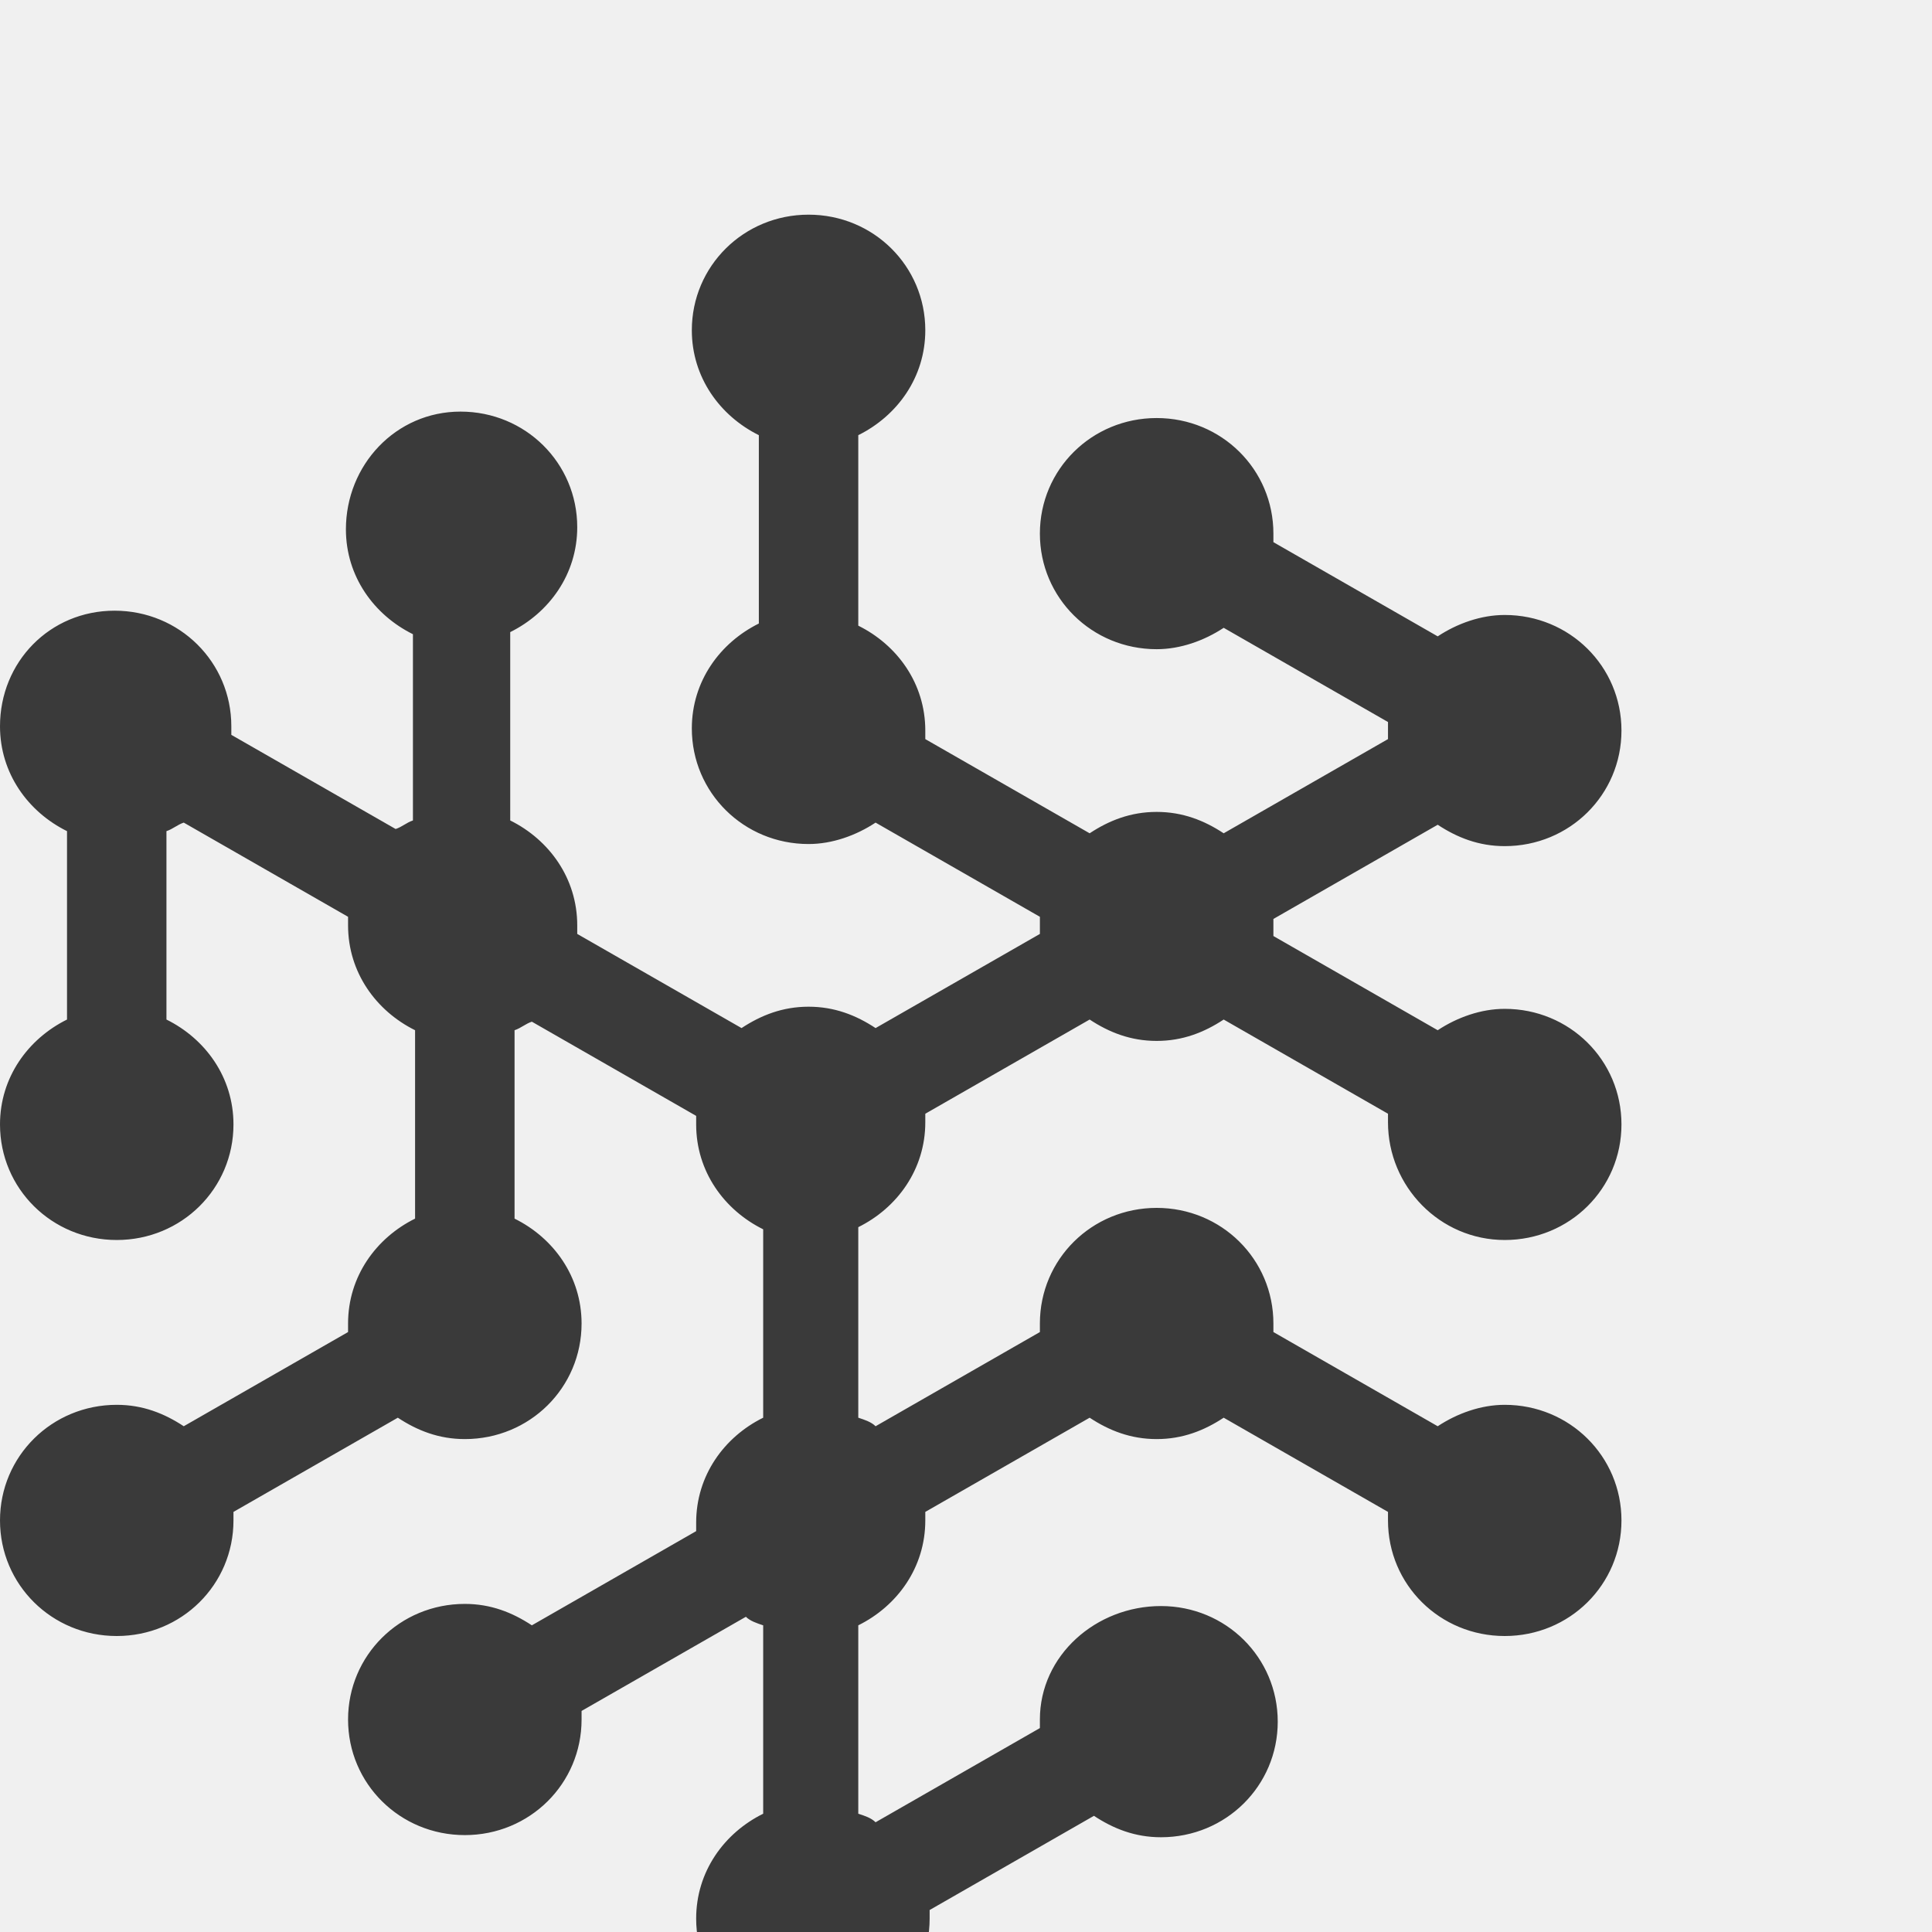
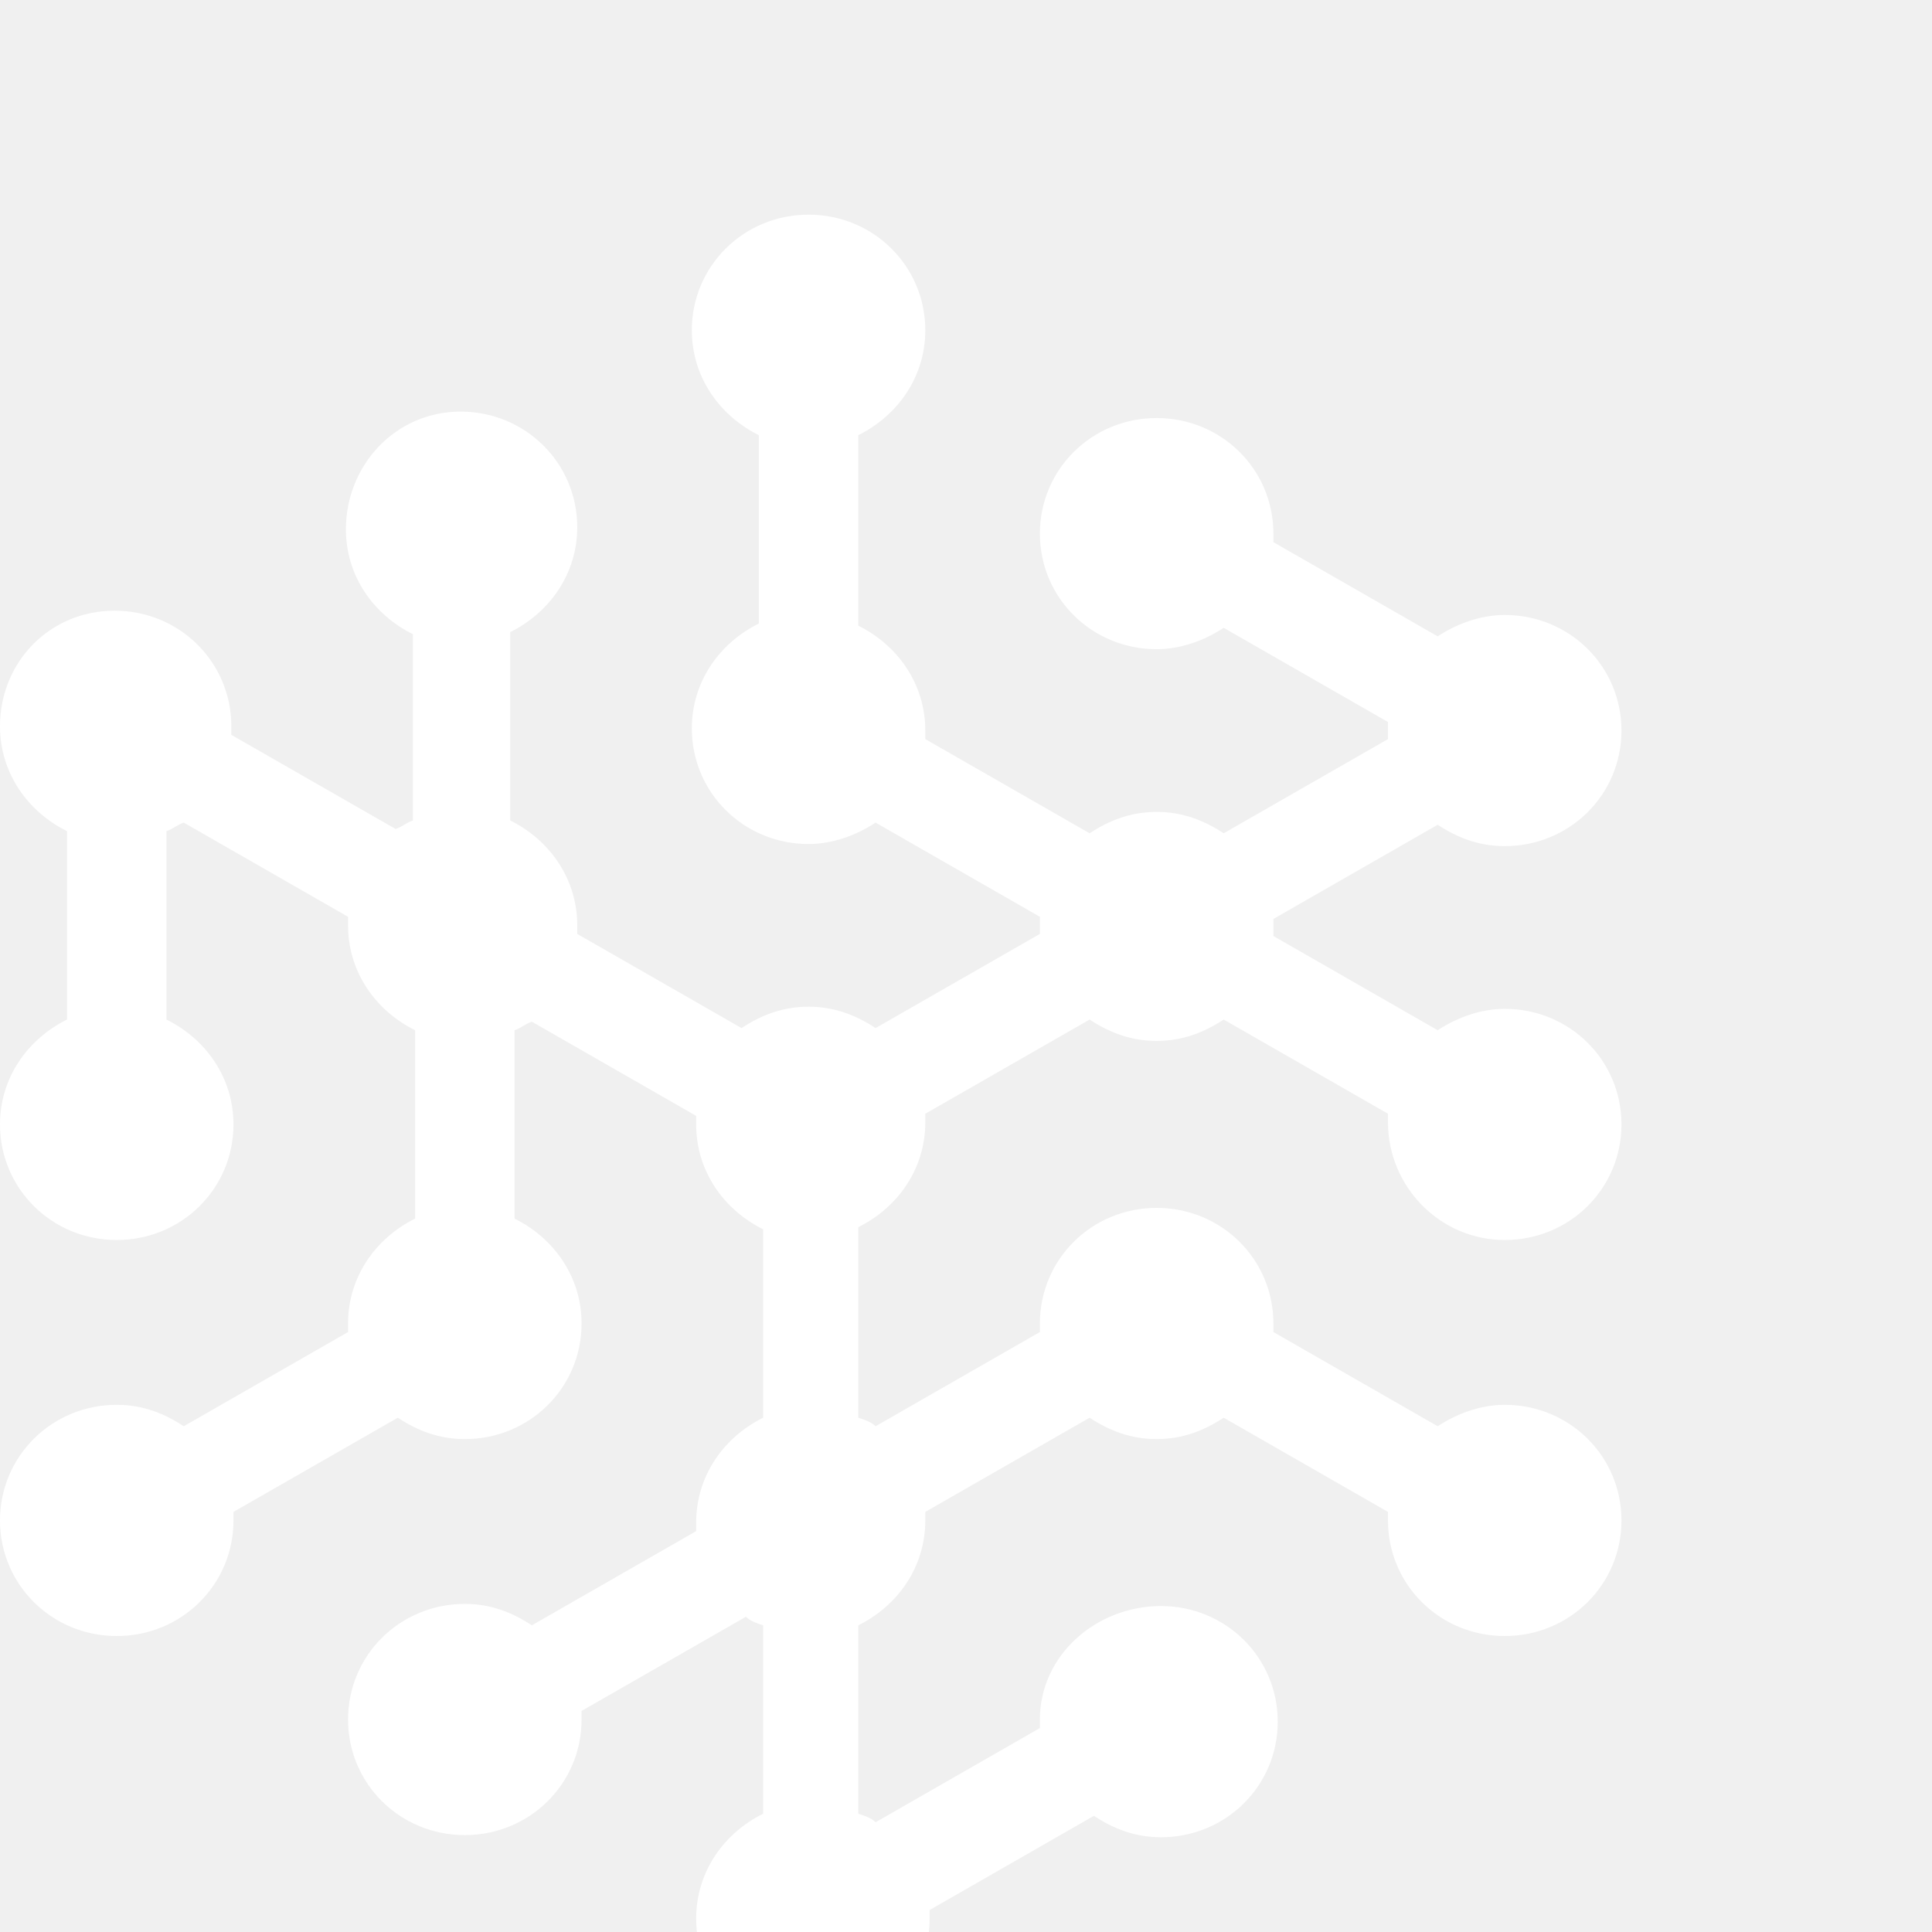
<svg xmlns="http://www.w3.org/2000/svg" version="1.0" width="45" height="45">
  <g id="Canvas" fill="none">
    <g id="DevHub-logo">
      <g id="Vector">
-         <path d="M 35.048 28.882C 36.559 28.882 37.767 27.686 37.767 26.19C 37.767 24.694 36.559 23.498 35.048 23.498C 34.494 23.498 33.94 23.697 33.487 23.996L 29.66 21.802C 29.66 21.753 29.66 21.653 29.66 21.603C 29.66 21.553 29.66 21.453 29.66 21.404L 33.487 19.21C 33.94 19.509 34.444 19.708 35.048 19.708C 36.559 19.708 37.767 18.512 37.767 17.016C 37.767 15.52 36.559 14.324 35.048 14.324C 34.494 14.324 33.94 14.523 33.487 14.822L 29.66 12.628C 29.66 12.579 29.66 12.479 29.66 12.429C 29.66 10.933 28.451 9.737 26.941 9.737C 25.43 9.737 24.221 10.933 24.221 12.429C 24.221 13.925 25.43 15.121 26.941 15.121C 27.495 15.121 28.049 14.922 28.502 14.623L 32.329 16.817C 32.329 16.866 32.329 16.966 32.329 17.016C 32.329 17.066 32.329 17.166 32.329 17.215L 28.502 19.409C 28.049 19.11 27.545 18.911 26.941 18.911C 26.336 18.911 25.833 19.11 25.38 19.409L 21.552 17.215C 21.552 17.166 21.552 17.066 21.552 17.016C 21.552 15.919 20.898 15.022 19.991 14.573L 19.991 10.136C 20.898 9.687 21.552 8.789 21.552 7.692C 21.552 6.197 20.344 5 18.833 5C 17.323 5 16.114 6.197 16.114 7.692C 16.114 8.789 16.769 9.687 17.675 10.136L 17.675 14.523C 16.769 14.972 16.114 15.869 16.114 16.966C 16.114 18.462 17.323 19.659 18.833 19.659C 19.387 19.659 19.941 19.459 20.394 19.16L 24.221 21.354C 24.221 21.404 24.221 21.503 24.221 21.553C 24.221 21.603 24.221 21.703 24.221 21.753L 20.394 23.946C 19.941 23.647 19.438 23.448 18.833 23.448C 18.229 23.448 17.726 23.647 17.272 23.946L 13.445 21.753C 13.445 21.703 13.445 21.603 13.445 21.553C 13.445 20.456 12.79 19.559 11.884 19.11L 11.884 14.723C 12.79 14.274 13.445 13.376 13.445 12.279C 13.445 10.784 12.237 9.587 10.726 9.587C 9.215 9.587 8.057 10.834 8.057 12.329C 8.057 13.426 8.712 14.324 9.618 14.772L 9.618 19.11C 9.467 19.16 9.366 19.26 9.215 19.309L 5.388 17.116C 5.388 17.066 5.388 16.966 5.388 16.916C 5.388 15.421 4.18 14.224 2.669 14.224C 1.158 14.224 0 15.421 0 16.916C 0 18.013 0.655 18.911 1.561 19.359L 1.561 23.747C 0.655 24.196 0 25.093 0 26.19C 0 27.686 1.209 28.882 2.719 28.882C 4.23 28.882 5.438 27.686 5.438 26.19C 5.438 25.093 4.784 24.196 3.877 23.747L 3.877 19.359C 4.029 19.309 4.129 19.21 4.28 19.16L 8.107 21.354C 8.107 21.404 8.107 21.503 8.107 21.553C 8.107 22.65 8.762 23.547 9.668 23.996L 9.668 28.384C 8.762 28.832 8.107 29.73 8.107 30.827C 8.107 30.877 8.107 30.977 8.107 31.026L 4.28 33.22C 3.827 32.921 3.324 32.721 2.719 32.721C 1.209 32.721 0 33.918 0 35.414C 0 36.91 1.209 38.106 2.719 38.106C 4.23 38.106 5.438 36.91 5.438 35.414C 5.438 35.364 5.438 35.264 5.438 35.215L 9.266 33.021C 9.719 33.32 10.222 33.519 10.827 33.519C 12.337 33.519 13.546 32.323 13.546 30.827C 13.546 29.73 12.891 28.832 11.985 28.384L 11.985 23.996C 12.136 23.946 12.237 23.847 12.388 23.797L 16.215 25.991C 16.215 26.04 16.215 26.14 16.215 26.19C 16.215 27.287 16.869 28.184 17.776 28.633L 17.776 33.021C 16.869 33.469 16.215 34.367 16.215 35.464C 16.215 35.514 16.215 35.613 16.215 35.663L 12.388 37.857C 11.934 37.558 11.431 37.358 10.827 37.358C 9.316 37.358 8.107 38.555 8.107 40.051C 8.107 41.547 9.316 42.743 10.827 42.743C 12.337 42.743 13.546 41.547 13.546 40.051C 13.546 40.001 13.546 39.901 13.546 39.851L 17.373 37.658C 17.474 37.757 17.625 37.807 17.776 37.857L 17.776 42.245C 16.869 42.693 16.215 43.591 16.215 44.688C 16.215 46.183 17.423 47.38 18.934 47.38C 20.445 47.38 21.653 46.183 21.653 44.688C 21.653 44.638 21.653 44.538 21.653 44.488L 25.48 42.294C 25.934 42.594 26.437 42.793 27.041 42.793C 28.552 42.793 29.761 41.596 29.761 40.101C 29.761 38.605 28.552 37.408 27.041 37.408C 25.531 37.408 24.221 38.555 24.221 40.051C 24.221 40.101 24.221 40.2 24.221 40.25L 20.394 42.444C 20.294 42.344 20.143 42.294 19.991 42.245L 19.991 37.857C 20.898 37.408 21.552 36.511 21.552 35.414C 21.552 35.364 21.552 35.264 21.552 35.215L 25.38 33.021C 25.833 33.32 26.336 33.519 26.941 33.519C 27.545 33.519 28.049 33.32 28.502 33.021L 32.329 35.215C 32.329 35.264 32.329 35.364 32.329 35.414C 32.329 36.91 33.537 38.106 35.048 38.106C 36.559 38.106 37.767 36.91 37.767 35.414C 37.767 33.918 36.559 32.721 35.048 32.721C 34.494 32.721 33.94 32.921 33.487 33.22L 29.66 31.026C 29.66 30.977 29.66 30.877 29.66 30.827C 29.66 29.331 28.451 28.134 26.941 28.134C 25.43 28.134 24.221 29.331 24.221 30.827C 24.221 30.877 24.221 30.977 24.221 31.026L 20.394 33.22C 20.294 33.12 20.143 33.071 19.991 33.021L 19.991 28.583C 20.898 28.134 21.552 27.237 21.552 26.14C 21.552 26.09 21.552 25.991 21.552 25.941L 25.38 23.747C 25.833 24.046 26.336 24.245 26.941 24.245C 27.545 24.245 28.049 24.046 28.502 23.747L 32.329 25.941C 32.329 25.991 32.329 26.09 32.329 26.14C 32.329 27.636 33.537 28.882 35.048 28.882Z" fill="#3A3A3A" />
+         <path d="M 35.048 28.882C 36.559 28.882 37.767 27.686 37.767 26.19C 37.767 24.694 36.559 23.498 35.048 23.498C 34.494 23.498 33.94 23.697 33.487 23.996L 29.66 21.802C 29.66 21.753 29.66 21.653 29.66 21.603C 29.66 21.553 29.66 21.453 29.66 21.404L 33.487 19.21C 33.94 19.509 34.444 19.708 35.048 19.708C 36.559 19.708 37.767 18.512 37.767 17.016C 37.767 15.52 36.559 14.324 35.048 14.324C 34.494 14.324 33.94 14.523 33.487 14.822L 29.66 12.628C 29.66 12.579 29.66 12.479 29.66 12.429C 29.66 10.933 28.451 9.737 26.941 9.737C 25.43 9.737 24.221 10.933 24.221 12.429C 24.221 13.925 25.43 15.121 26.941 15.121C 27.495 15.121 28.049 14.922 28.502 14.623L 32.329 16.817C 32.329 16.866 32.329 16.966 32.329 17.016C 32.329 17.066 32.329 17.166 32.329 17.215L 28.502 19.409C 28.049 19.11 27.545 18.911 26.941 18.911C 26.336 18.911 25.833 19.11 25.38 19.409L 21.552 17.215C 21.552 17.166 21.552 17.066 21.552 17.016C 21.552 15.919 20.898 15.022 19.991 14.573L 19.991 10.136C 20.898 9.687 21.552 8.789 21.552 7.692C 21.552 6.197 20.344 5 18.833 5C 17.323 5 16.114 6.197 16.114 7.692C 16.114 8.789 16.769 9.687 17.675 10.136L 17.675 14.523C 16.769 14.972 16.114 15.869 16.114 16.966C 16.114 18.462 17.323 19.659 18.833 19.659C 19.387 19.659 19.941 19.459 20.394 19.16L 24.221 21.354C 24.221 21.404 24.221 21.503 24.221 21.553C 24.221 21.603 24.221 21.703 24.221 21.753L 20.394 23.946C 19.941 23.647 19.438 23.448 18.833 23.448C 18.229 23.448 17.726 23.647 17.272 23.946L 13.445 21.753C 13.445 21.703 13.445 21.603 13.445 21.553C 13.445 20.456 12.79 19.559 11.884 19.11L 11.884 14.723C 12.79 14.274 13.445 13.376 13.445 12.279C 13.445 10.784 12.237 9.587 10.726 9.587C 9.215 9.587 8.057 10.834 8.057 12.329C 8.057 13.426 8.712 14.324 9.618 14.772L 9.618 19.11C 9.467 19.16 9.366 19.26 9.215 19.309L 5.388 17.116C 5.388 17.066 5.388 16.966 5.388 16.916C 5.388 15.421 4.18 14.224 2.669 14.224C 1.158 14.224 0 15.421 0 16.916C 0 18.013 0.655 18.911 1.561 19.359L 1.561 23.747C 0.655 24.196 0 25.093 0 26.19C 0 27.686 1.209 28.882 2.719 28.882C 4.23 28.882 5.438 27.686 5.438 26.19C 5.438 25.093 4.784 24.196 3.877 23.747L 3.877 19.359C 4.029 19.309 4.129 19.21 4.28 19.16L 8.107 21.354C 8.107 21.404 8.107 21.503 8.107 21.553C 8.107 22.65 8.762 23.547 9.668 23.996L 9.668 28.384C 8.762 28.832 8.107 29.73 8.107 30.827C 8.107 30.877 8.107 30.977 8.107 31.026L 4.28 33.22C 3.827 32.921 3.324 32.721 2.719 32.721C 1.209 32.721 0 33.918 0 35.414C 0 36.91 1.209 38.106 2.719 38.106C 4.23 38.106 5.438 36.91 5.438 35.414C 5.438 35.364 5.438 35.264 5.438 35.215L 9.266 33.021C 9.719 33.32 10.222 33.519 10.827 33.519C 12.337 33.519 13.546 32.323 13.546 30.827C 13.546 29.73 12.891 28.832 11.985 28.384L 11.985 23.996C 12.136 23.946 12.237 23.847 12.388 23.797L 16.215 25.991C 16.215 26.04 16.215 26.14 16.215 26.19C 16.215 27.287 16.869 28.184 17.776 28.633L 17.776 33.021C 16.869 33.469 16.215 34.367 16.215 35.464C 16.215 35.514 16.215 35.613 16.215 35.663L 12.388 37.857C 11.934 37.558 11.431 37.358 10.827 37.358C 9.316 37.358 8.107 38.555 8.107 40.051C 8.107 41.547 9.316 42.743 10.827 42.743C 12.337 42.743 13.546 41.547 13.546 40.051C 13.546 40.001 13.546 39.901 13.546 39.851L 17.373 37.658C 17.474 37.757 17.625 37.807 17.776 37.857L 17.776 42.245C 16.869 42.693 16.215 43.591 16.215 44.688C 16.215 46.183 17.423 47.38 18.934 47.38C 20.445 47.38 21.653 46.183 21.653 44.688C 21.653 44.638 21.653 44.538 21.653 44.488L 25.48 42.294C 25.934 42.594 26.437 42.793 27.041 42.793C 28.552 42.793 29.761 41.596 29.761 40.101C 29.761 38.605 28.552 37.408 27.041 37.408C 25.531 37.408 24.221 38.555 24.221 40.051C 24.221 40.101 24.221 40.2 24.221 40.25L 20.394 42.444C 20.294 42.344 20.143 42.294 19.991 42.245L 19.991 37.857C 20.898 37.408 21.552 36.511 21.552 35.414C 21.552 35.364 21.552 35.264 21.552 35.215L 25.38 33.021C 25.833 33.32 26.336 33.519 26.941 33.519C 27.545 33.519 28.049 33.32 28.502 33.021L 32.329 35.215C 32.329 35.264 32.329 35.364 32.329 35.414C 32.329 36.91 33.537 38.106 35.048 38.106C 36.559 38.106 37.767 36.91 37.767 35.414C 37.767 33.918 36.559 32.721 35.048 32.721C 34.494 32.721 33.94 32.921 33.487 33.22L 29.66 31.026C 29.66 30.977 29.66 30.877 29.66 30.827C 29.66 29.331 28.451 28.134 26.941 28.134C 25.43 28.134 24.221 29.331 24.221 30.827C 24.221 30.877 24.221 30.977 24.221 31.026L 20.394 33.22C 20.294 33.12 20.143 33.071 19.991 33.021L 19.991 28.583C 20.898 28.134 21.552 27.237 21.552 26.14C 21.552 26.09 21.552 25.991 21.552 25.941L 25.38 23.747C 25.833 24.046 26.336 24.245 26.941 24.245C 27.545 24.245 28.049 24.046 28.502 23.747L 32.329 25.941C 32.329 25.991 32.329 26.09 32.329 26.14C 32.329 27.636 33.537 28.882 35.048 28.882Z" fill="#3A3A3A" style="fill: white;" />
      </g>
    </g>
  </g>
</svg>
